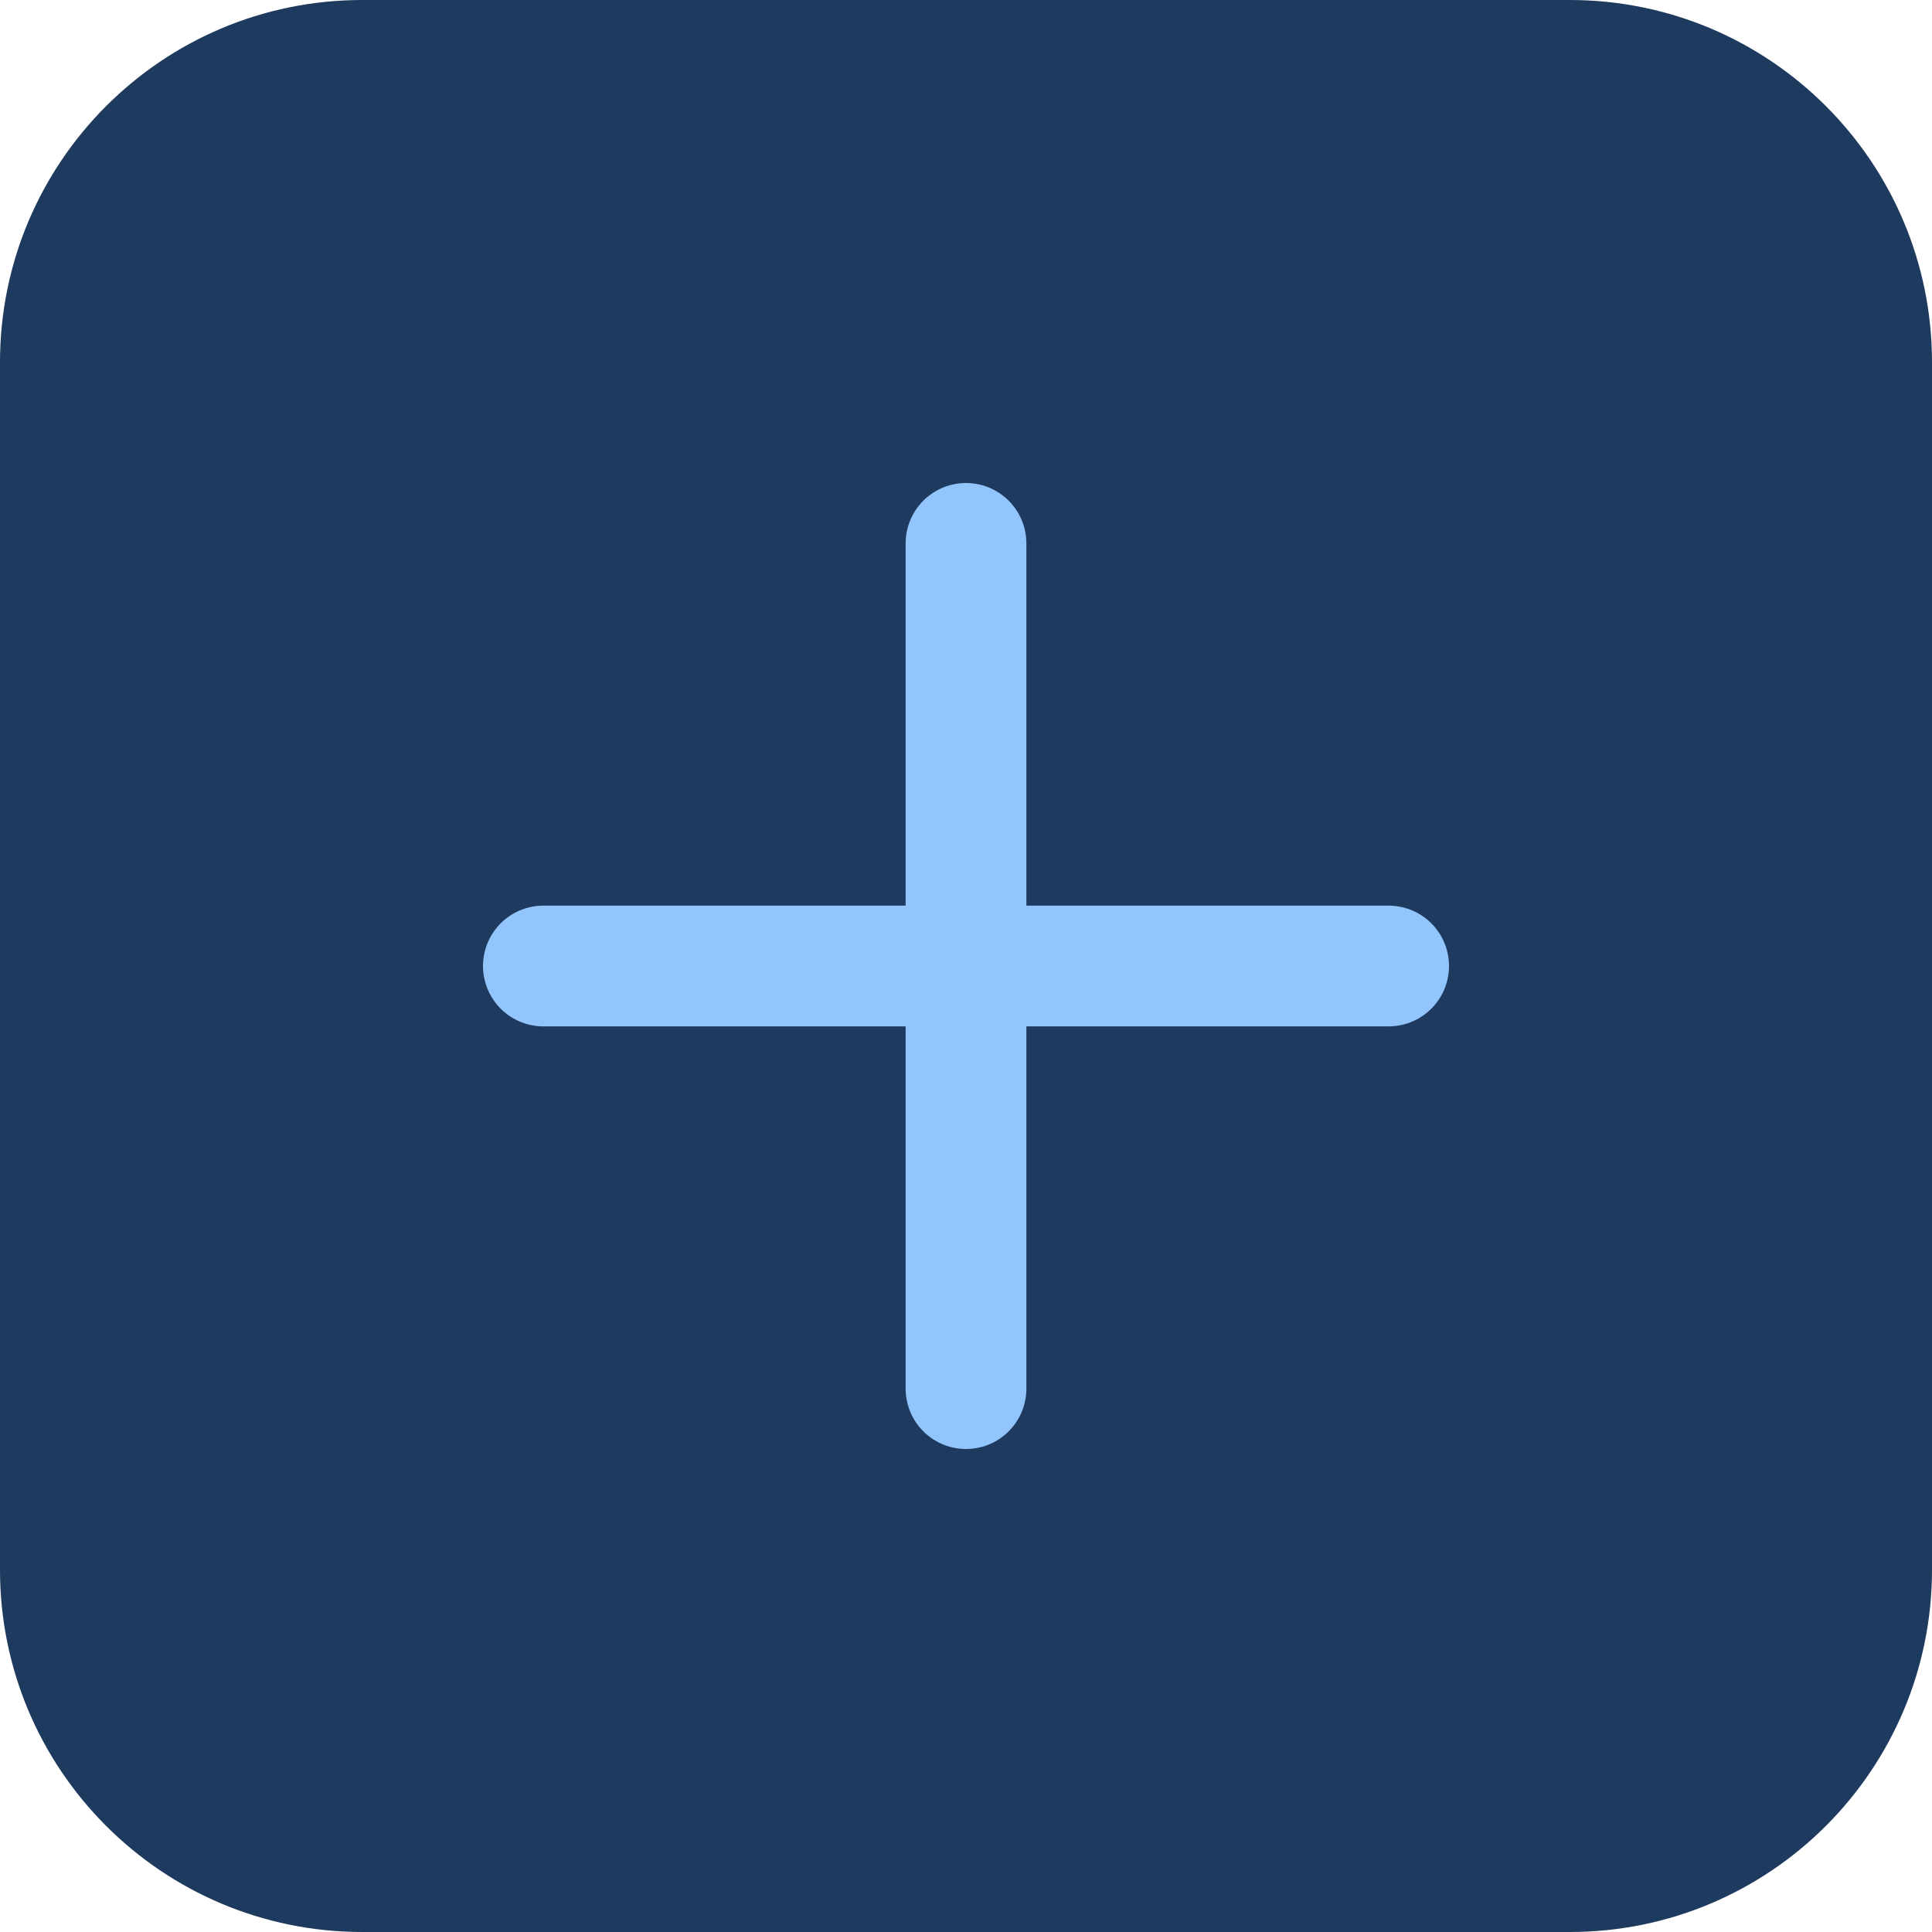
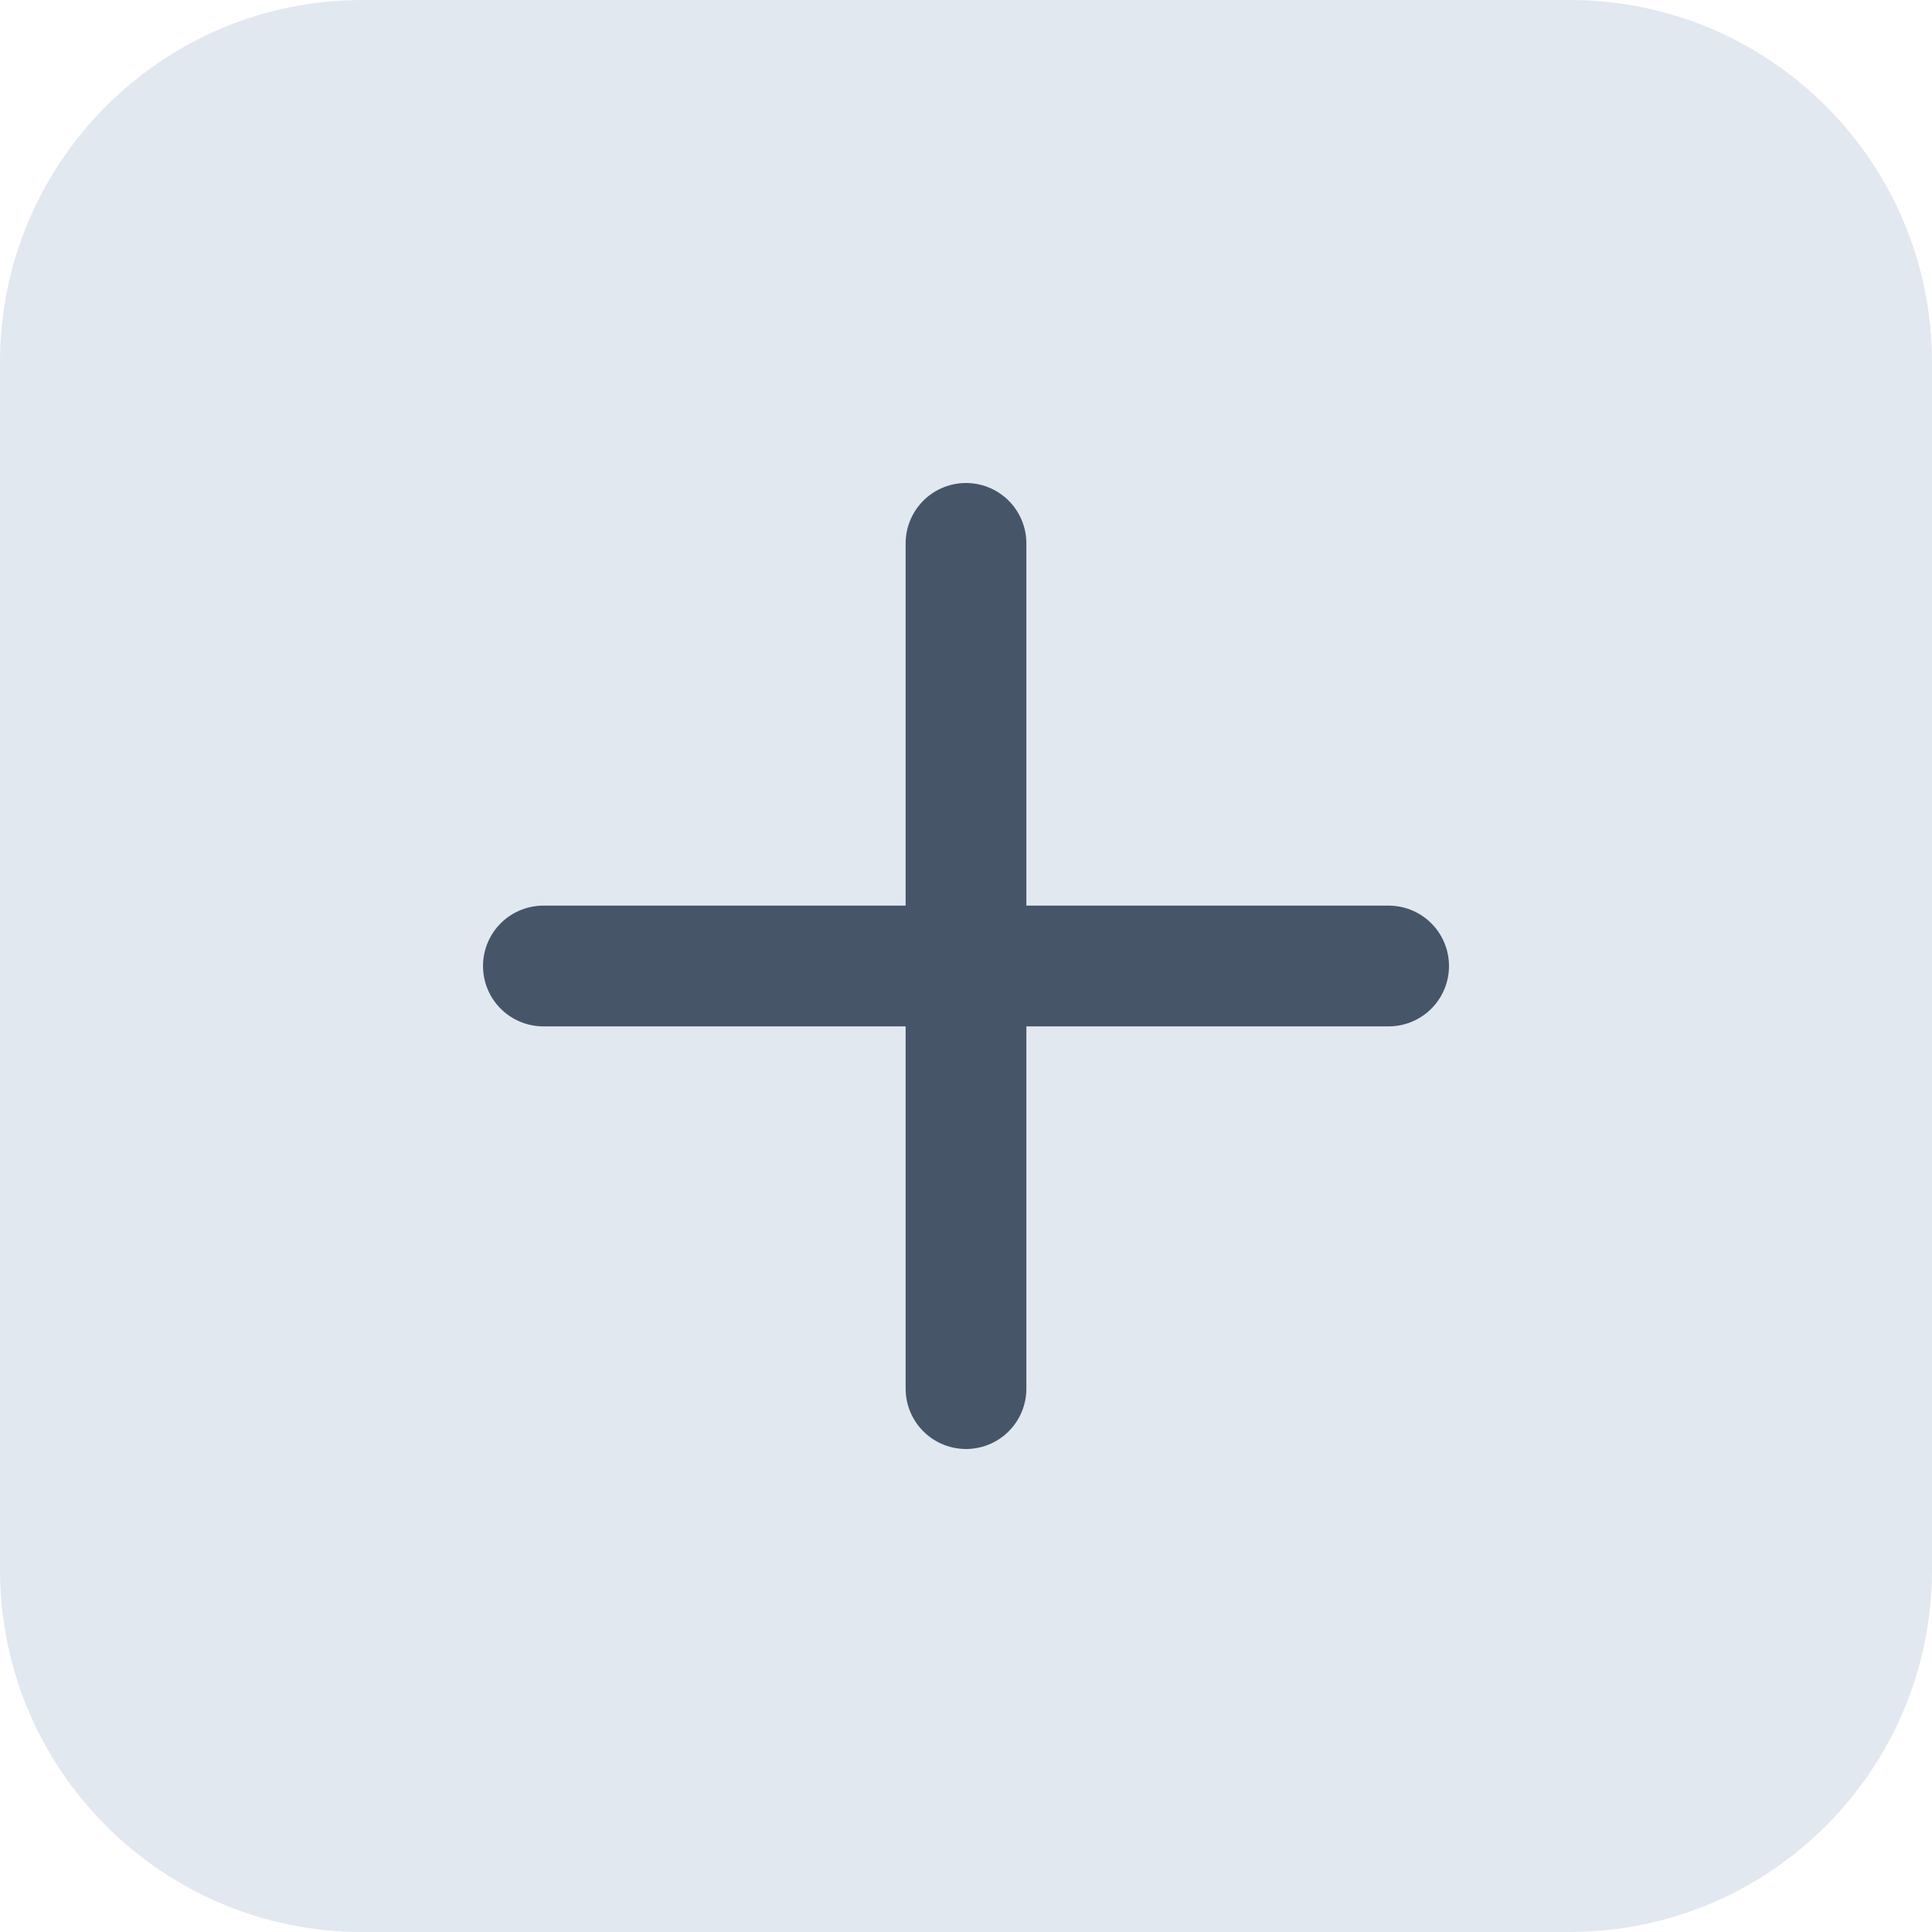
<svg xmlns="http://www.w3.org/2000/svg" width="32" height="32" viewBox="0 0 32 32">
-   <rect width="32" height="32" rx="6" fill="#1e3a5f" />
-   <path d="M16 9 V23 M9 16 H23" stroke="#93c5fd" stroke-width="2" stroke-linecap="round" />
+   <rect width="32" height="32" rx="6" fill="#e2e8f0" />
+   <path d="M16 9 V23 M9 16 H23" stroke="#475569" stroke-width="2" stroke-linecap="round" />
</svg>
